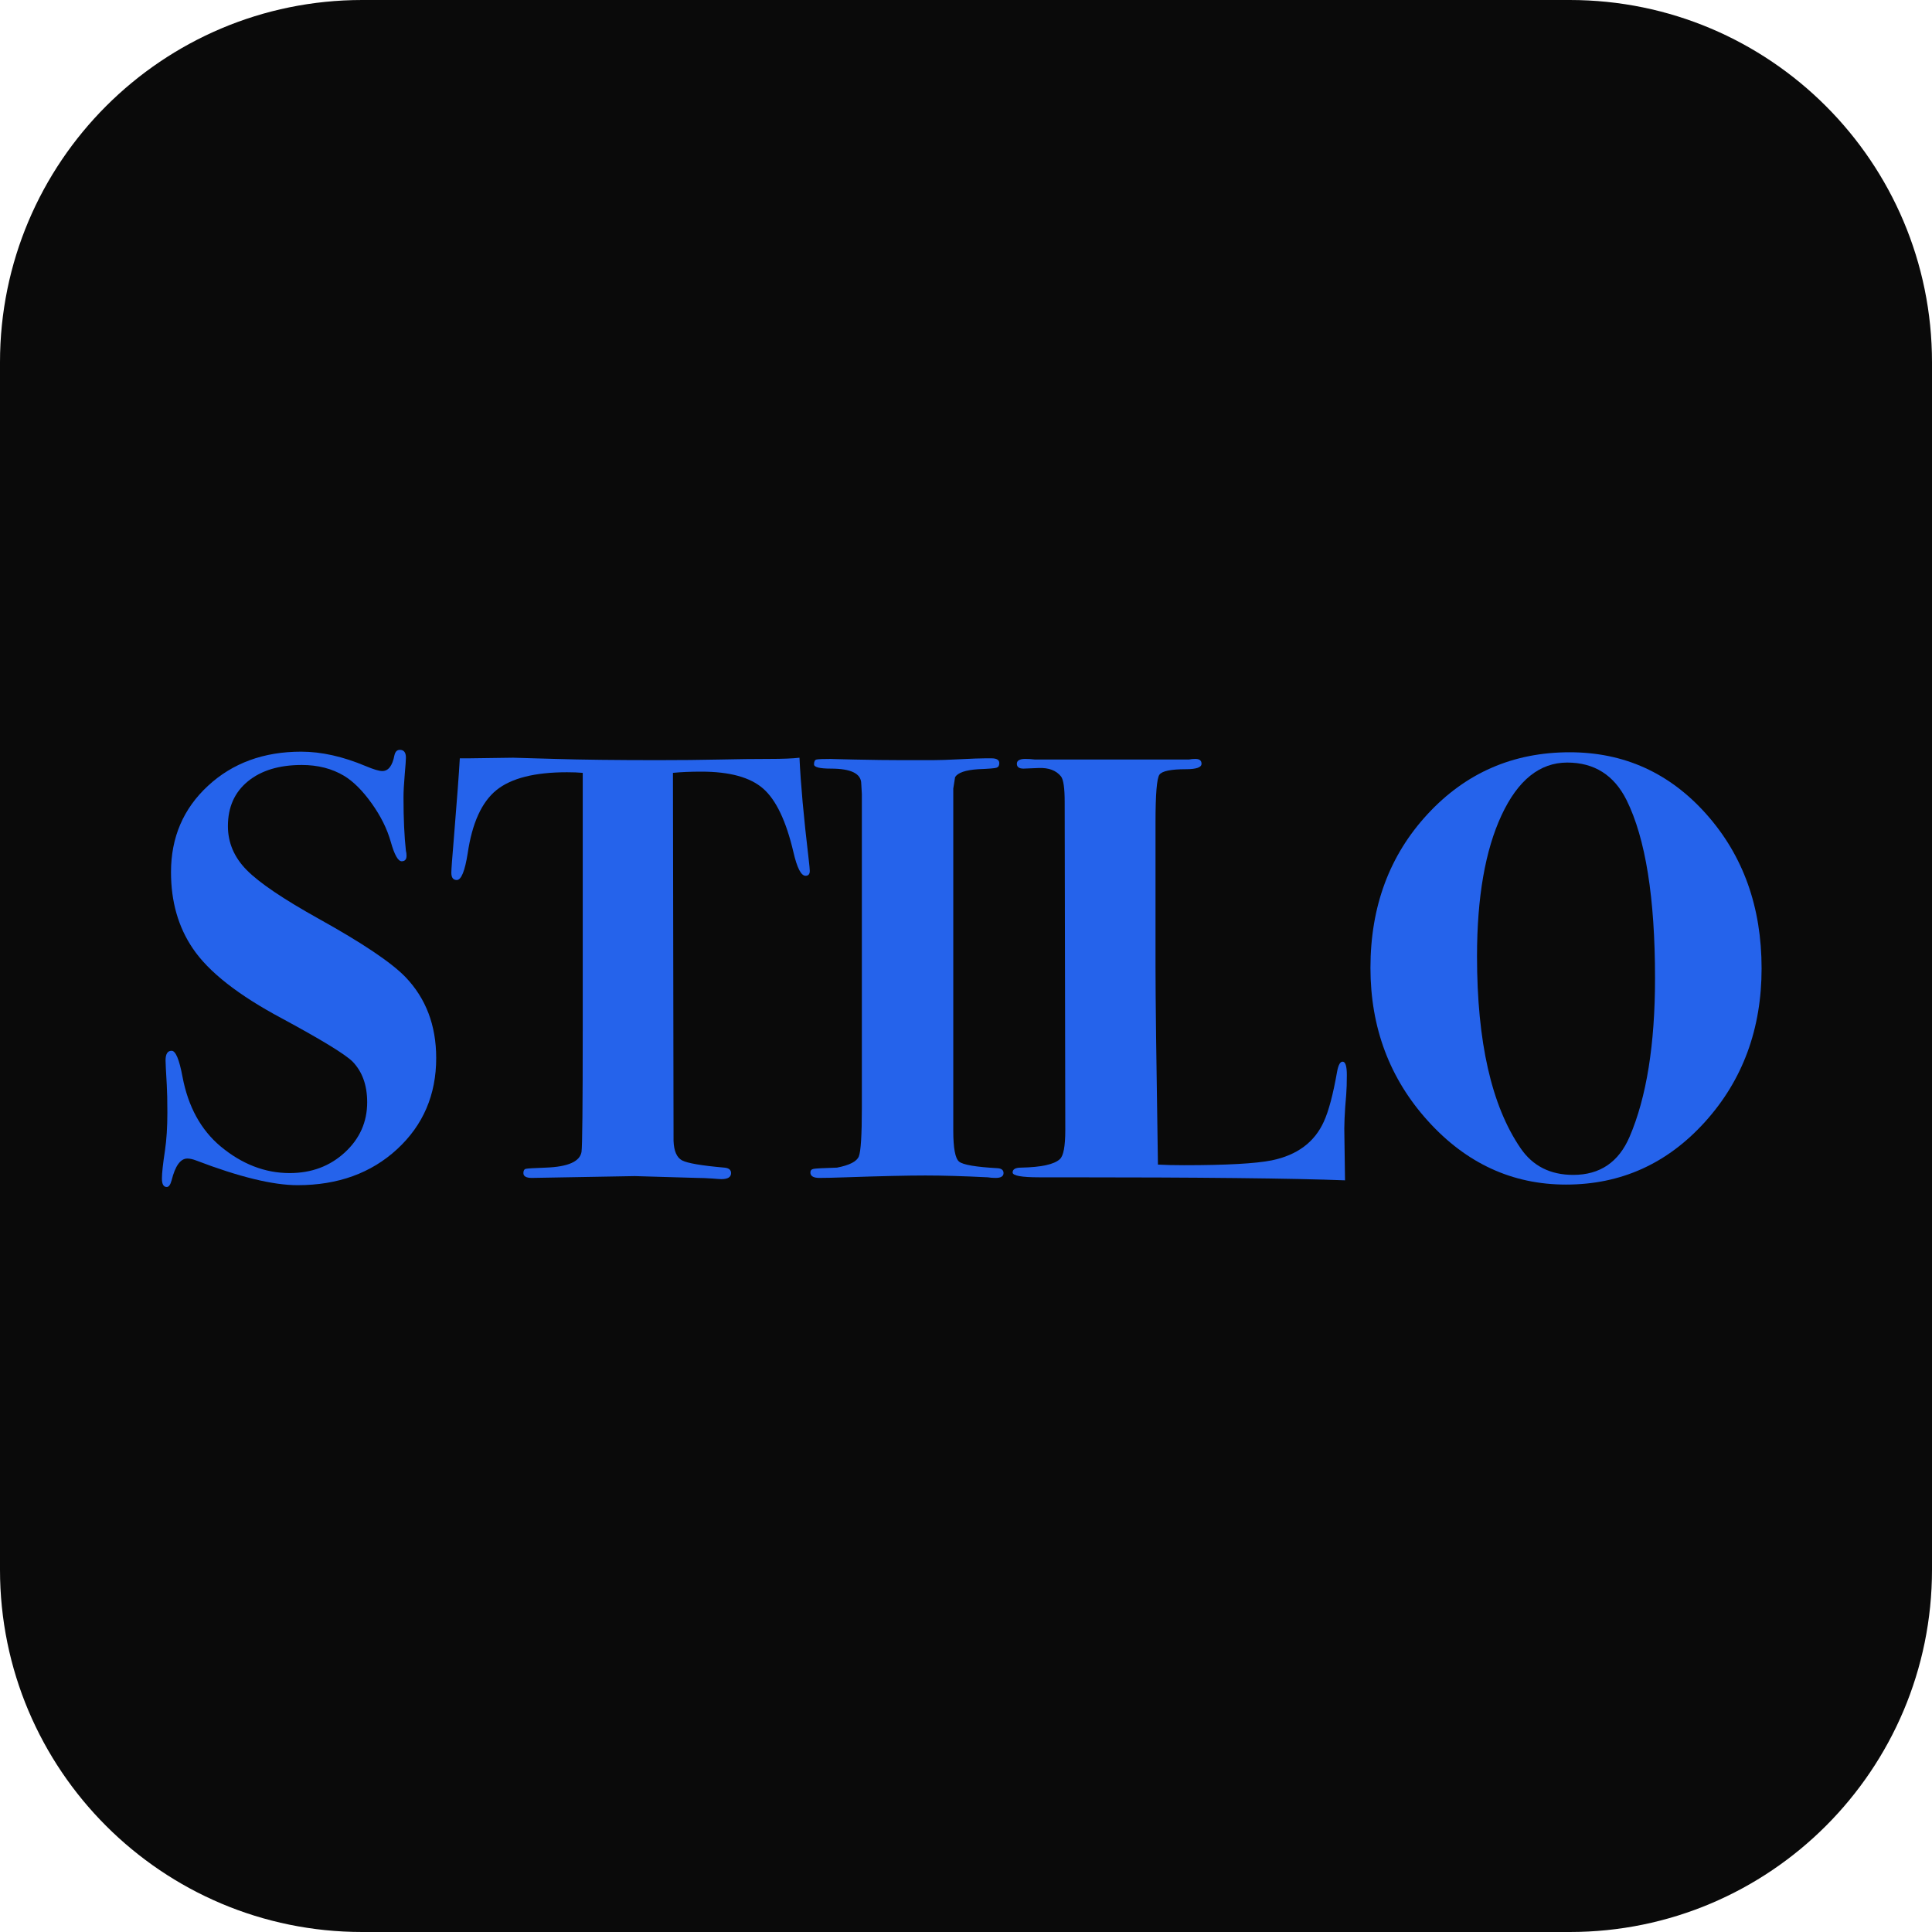
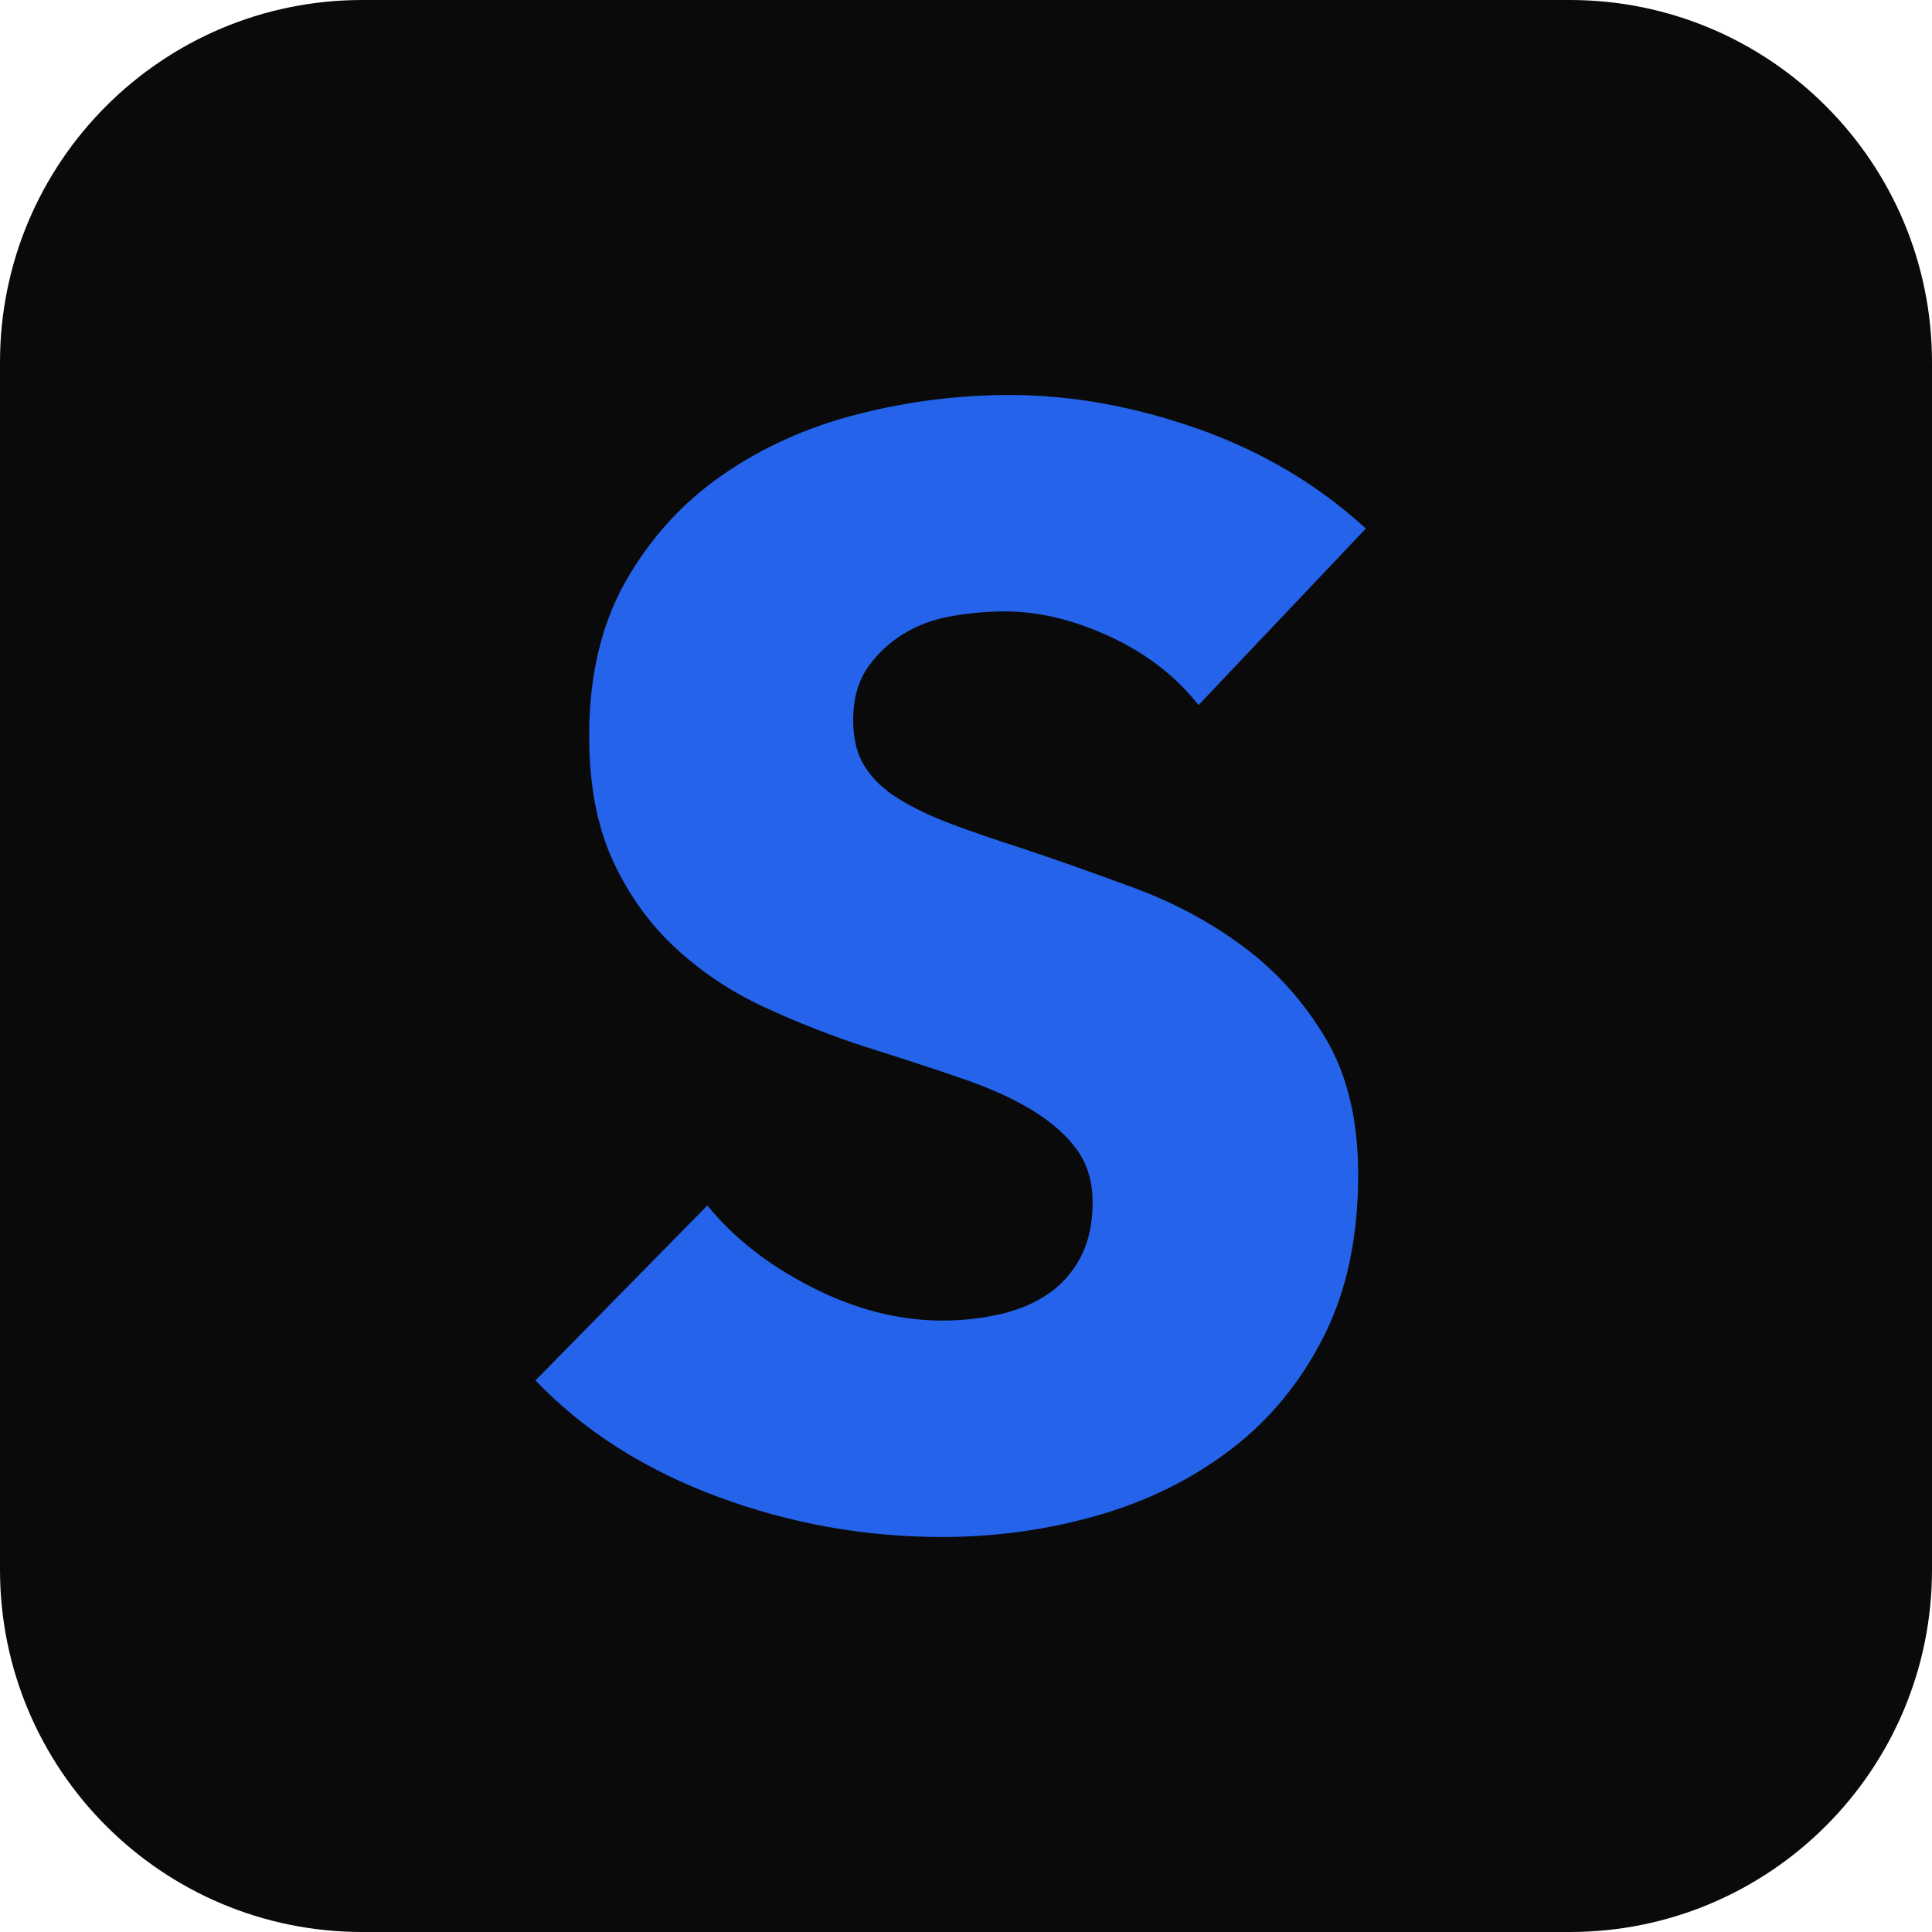
<svg xmlns="http://www.w3.org/2000/svg" viewBox="0 0 256 256">
  <rect width="256" height="256" rx="48" fill="#0A0A0A" />
-   <g transform="translate(20.011 156.000) scale(0.080229 -0.080229)" fill="#2563EB">
-     <path d="M471 197Q471 106 406.5 46.5Q342 -13 242 -13Q181 -13 74 28Q66 31 60 31Q43 31 34 -5Q31 -16 26 -16Q18 -16 18 -2Q18 11 23 44Q27 71 27 107Q27 136 26 153Q24 187 24 193Q24 209 34 209Q44 209 52 166Q66 92 115 51Q168 7 229 7Q283 7 320.0 41.0Q357 75 357 124Q357 166 333 191Q315 209 217 262Q108 320 69 378Q33 431 33 504Q33 590 94.0 646.5Q155 703 248 703Q298 703 355 679Q374 671 382 671Q397 671 402 697Q404 706 411 706Q421 706 421 693Q421 688 419.0 665.0Q417 642 417 627Q417 575 421 539Q422 536 422 531Q422 522 414 522Q405 522 396.0 554.0Q387 586 364.5 617.5Q342 649 319 663Q289 681 249 681Q193 681 160.0 654.0Q127 627 127 580Q127 539 158.0 507.5Q189 476 277 427Q385 367 420 331Q471 278 471 197Z" />
-     <path transform="translate(496.0 0)" d="M592 506Q592 498 585 498Q574 498 565 537Q547 614 515.0 642.0Q483 670 413 670Q386 670 366 668L367 60Q368 35 381.0 28.0Q394 21 451 16Q462 15 462 7Q462 -3 446 -3Q443 -3 431 -2Q416 -1 406 -1L303 2L133 -1Q119 -1 119 7Q119 13 123.0 14.0Q127 15 156 16Q211 18 215 42Q217 55 217 245V668Q206 669 191 669Q111 669 74.5 639.5Q38 610 27 535Q20 491 9 491Q0 491 0 503Q0 511 4 558Q12 656 14 692H29L102 693Q105 693 171.5 691.0Q238 689 341 689Q398 689 443.0 690.0Q488 691 525 691Q558 691 575 693Q578 628 590 527Q592 510 592 506Z" />
-     <path transform="translate(1082.0 0)" d="M326 7Q326 -1 313 -1Q306 -1 300 0Q240 3 197 3Q152 3 65 0Q36 -1 22 -1Q7 -1 7 8Q7 13 12.5 14.0Q18 15 51 16Q82 22 87.0 34.5Q92 47 92 115V596Q92 615 92 633Q91 651 91 650Q91 675 41 675Q13 675 13 682Q13 689 17.0 690.0Q21 691 43 691Q33 691 79.0 690.0Q125 689 158 689H209Q225 689 254.5 690.5Q284 692 296 692H306Q319 692 319 684Q319 678 314.5 676.5Q310 675 284 674Q253 672 246 661L243 642V77Q243 34 252.5 26.0Q262 18 317 15Q326 14 326 7Z" />
-     <path transform="translate(1418.0 0)" d="M557 169Q557 150 556 137Q552 93 553 66L554 -5Q426 0 91 0H49Q5 0 5 8Q5 16 19 16Q69 17 83 30Q92 38 92 78L91 620Q91 654 85 662Q73 677 48 676L23 675Q12 675 12 683Q12 691 26 691Q34 691 42 690H296Q301 691 307 691Q317 691 317 683Q317 674 291 674Q254 674 247.5 665.0Q241 656 241 586V348Q241 275 245 21Q264 20 288 20Q393 20 433 28Q496 41 519 92Q531 118 541 175Q544 191 550 191Q557 191 557 169Z" />
-     <path transform="translate(1982.0 0)" d="M678 345Q678 195 584.5 91.5Q491 -12 355 -12Q222 -12 127.0 93.0Q32 198 32 346Q32 498 126.5 600.0Q221 702 361 702Q496 702 587.0 599.5Q678 497 678 345ZM502 329Q502 528 455 623Q424 685 357 685Q289 685 248.5 598.0Q208 511 208 365Q208 153 280 48Q310 4 367 4Q433 4 460 67Q502 165 502 329Z" />
+   <g transform="translate(67.898 200.000) scale(0.20339 -0.20339)" fill="#2563EB">
+     <path d="M447 524Q425 552 389.5 568.5Q354 585 321 585Q304 585 286.5 582.0Q269 579 255.0 570.5Q241 562 231.5 548.5Q222 535 222 514Q222 496 229.5 484.0Q237 472 251.5 463.0Q266 454 286.0 446.5Q306 439 331 431Q367 419 406.0 404.5Q445 390 477.0 366.0Q509 342 530.0 306.5Q551 271 551 218Q551 157 528.5 112.5Q506 68 468.0 39.0Q430 10 381.0 -4.0Q332 -18 280 -18Q204 -18 133.0 8.5Q62 35 15 84L127 198Q153 166 195.5 144.5Q238 123 280 123Q299 123 317.0 127.0Q335 131 348.5 140.0Q362 149 370.0 164.0Q378 179 378 200Q378 220 368.0 234.0Q358 248 339.5 259.5Q321 271 293.5 280.5Q266 290 231 301Q197 312 164.5 327.0Q132 342 106.5 365.5Q81 389 65.5 422.5Q50 456 50 504Q50 563 74.0 605.0Q98 647 137.0 674.0Q176 701 225.0 713.5Q274 726 324 726Q384 726 446.5 704.0Q509 682 556 639Z" />
  </g>
</svg>
